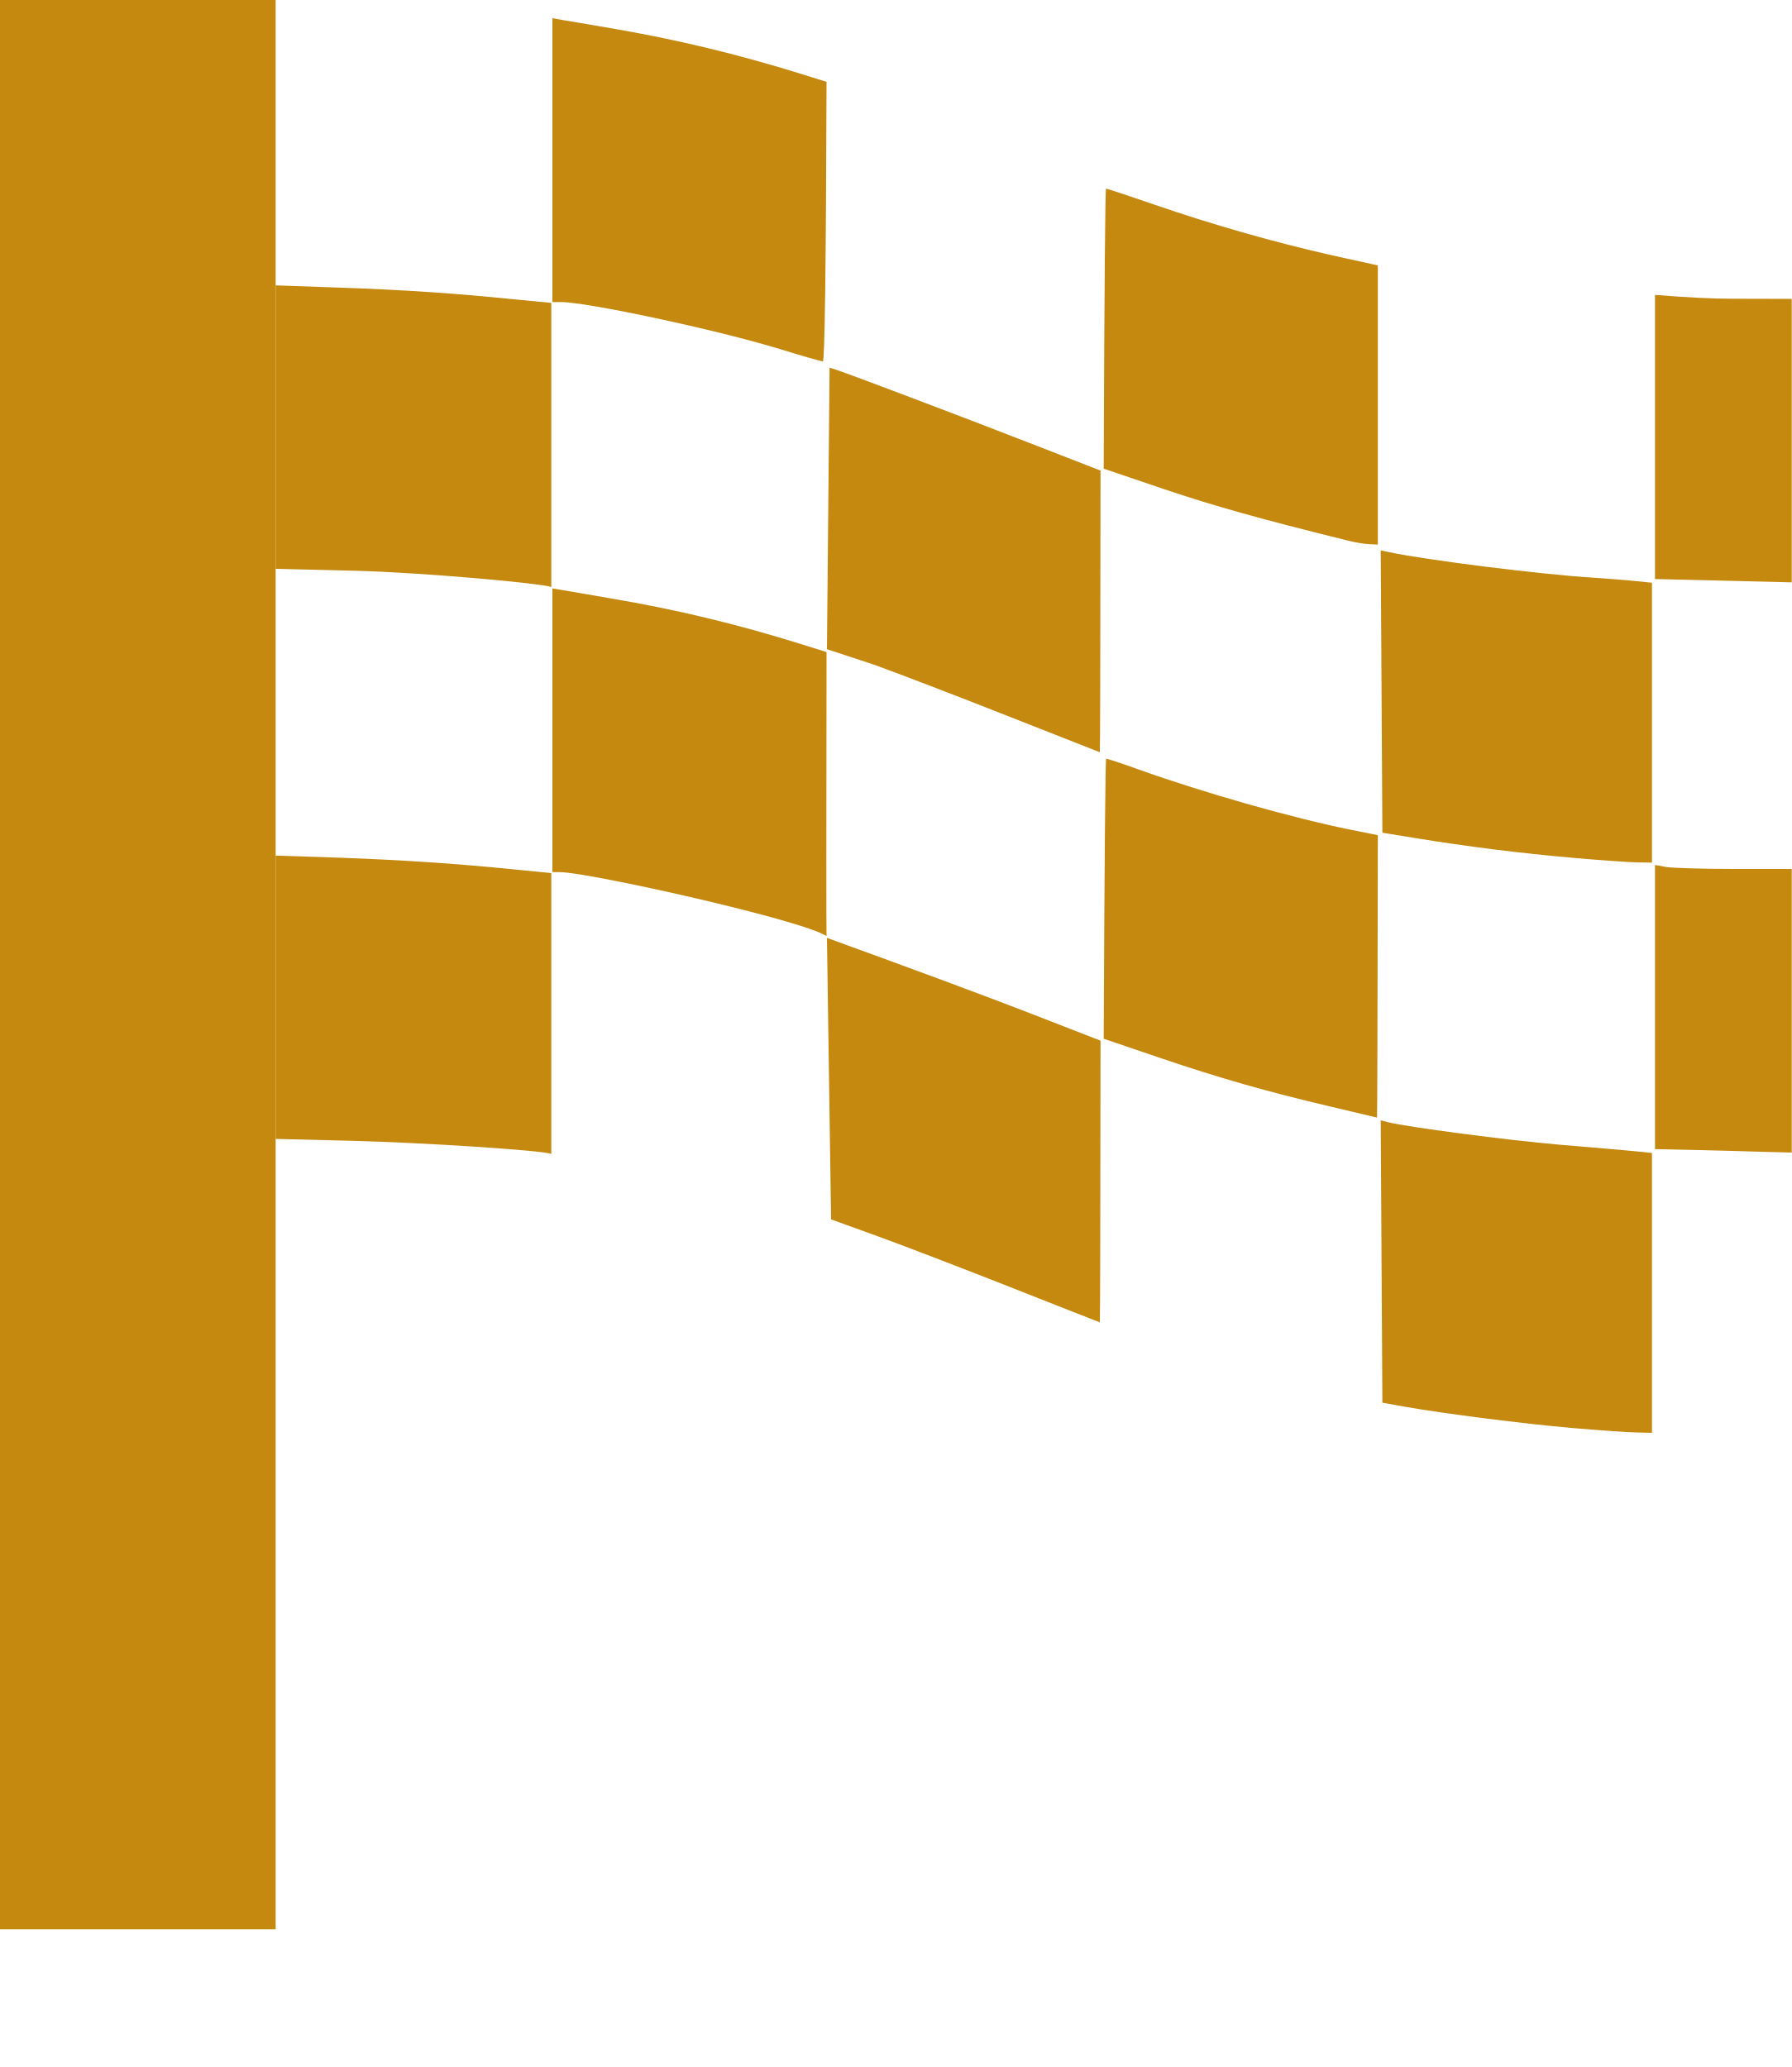
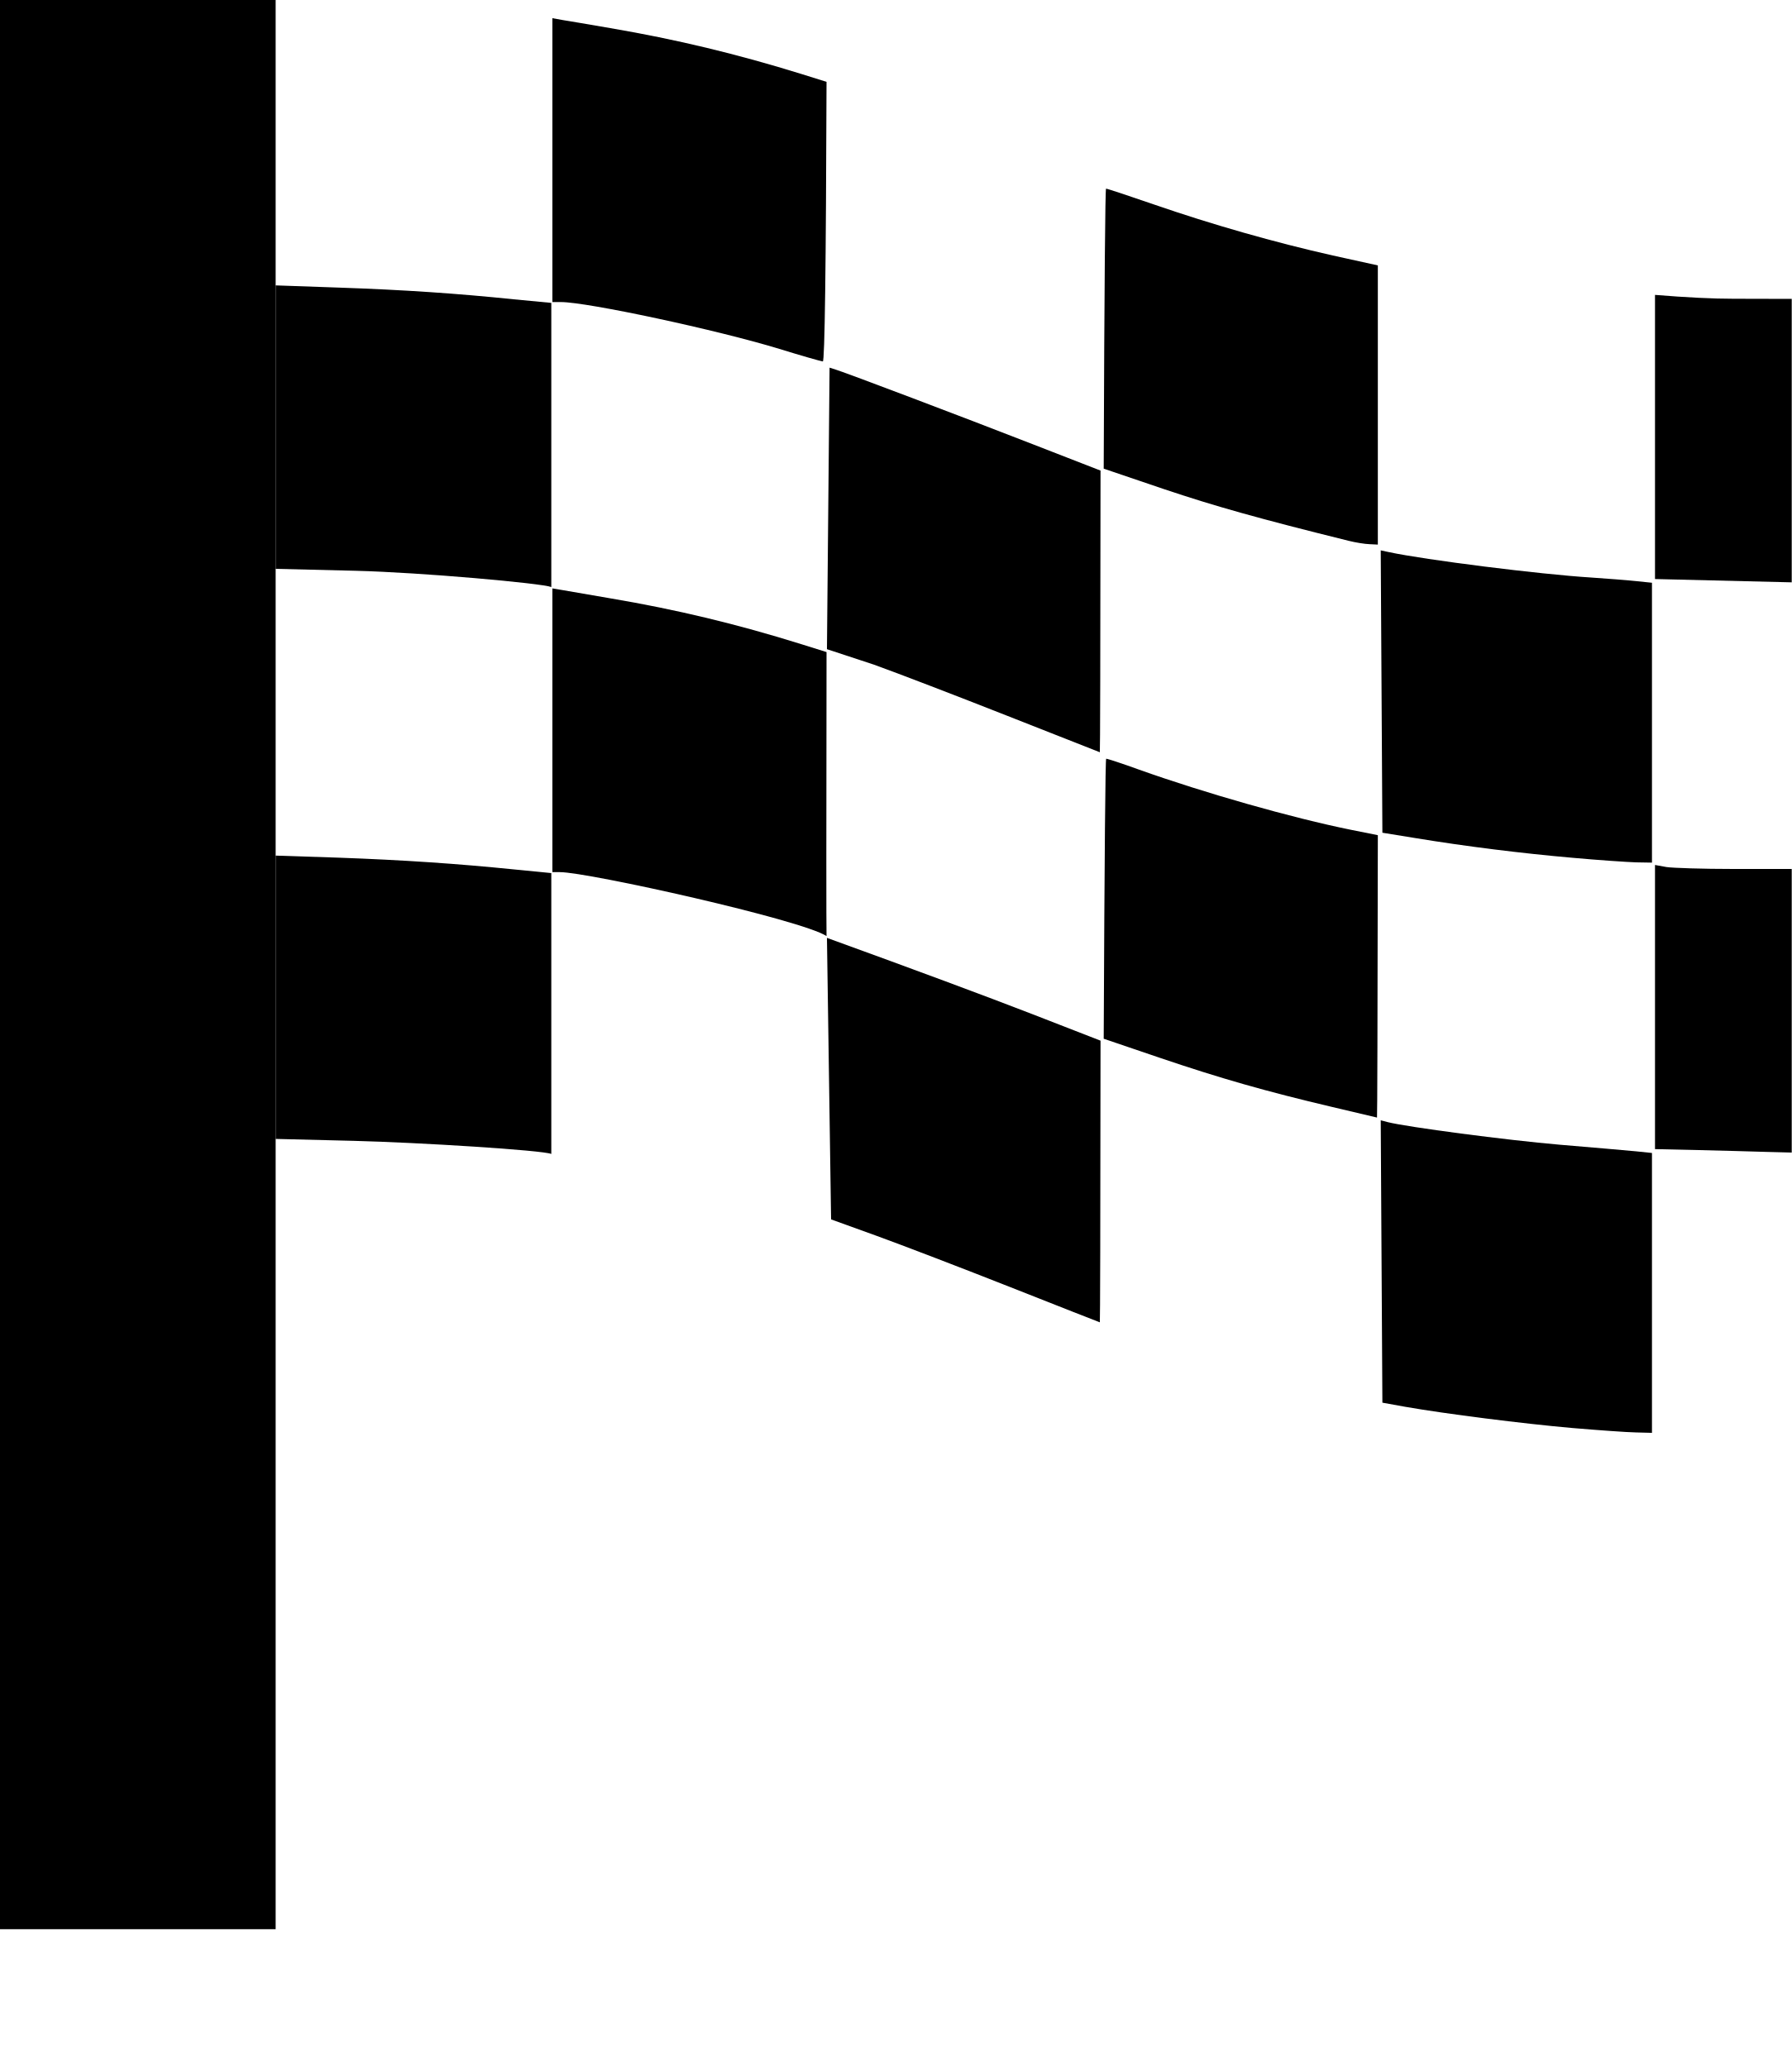
- <svg xmlns="http://www.w3.org/2000/svg" width="13px" height="15px" viewBox="0 0 13 15" version="1.1">
-   <rect x="0" y="0" width="2" height="14" fill="#C4890E" />
-   <path d="M4.07,2.192 L4.008,2.192 L4.008,0.132 L4.08,0.145 C4.12,0.151 4.276,0.178 4.428,0.204 C4.908,0.286 5.348,0.392 5.815,0.537 L5.997,0.594 C5.993,1.948 5.984,2.625 5.97,2.623 C5.954,2.621 5.813,2.581 5.655,2.532 C5.204,2.394 4.261,2.192 4.07,2.192 Z" fill="#C4890E" />
-   <path d="M2.578,4.142 L2,4.128 L2,2.071 L2.456,2.087 C2.93,2.103 3.321,2.13 3.727,2.172 L4,2.198 C4,3.468 4,4.156 4,4.26 C3.933,4.233 3.06,4.154 2.578,4.142 Z" fill="#C4890E" />
-   <path d="M4.063,6.329 L4.008,6.329 L4.008,4.27 L4.08,4.282 C4.12,4.289 4.276,4.316 4.428,4.342 C4.908,4.423 5.348,4.529 5.815,4.675 L5.997,4.732 C5.995,6.035 5.995,6.722 5.997,6.793 C5.815,6.674 4.266,6.329 4.063,6.329 Z" fill="#C4890E" />
-   <path d="M2.567,8.279 L2,8.265 L2,6.209 L2.456,6.224 C2.93,6.241 3.321,6.268 3.727,6.309 L4,6.336 C4,7.622 4,8.301 4,8.374 C3.936,8.347 3.044,8.291 2.567,8.279 Z" fill="#C4890E" />
-   <path d="M6.34,4.823 L6,4.711 L6.019,2.668 L6.069,2.684 C6.151,2.71 6.968,3.019 7.494,3.224 L7.985,3.415 C7.984,4.778 7.982,5.46 7.98,5.459 C7.977,5.458 7.677,5.34 7.312,5.196 C6.947,5.052 6.51,4.884 6.34,4.823 Z" fill="#C4890E" />
-   <path d="M6.362,8.969 L6.03,8.849 L6,6.806 C6.645,7.04 7.143,7.225 7.494,7.361 L7.985,7.552 C7.984,8.916 7.982,9.597 7.98,9.596 C7.977,9.596 7.687,9.481 7.334,9.342 C6.982,9.203 6.544,9.035 6.362,8.969 Z" fill="#C4890E" />
-   <path d="M9.787,3.925 C9.136,3.764 8.81,3.672 8.444,3.549 L8.008,3.401 C8.013,2.046 8.019,1.369 8.025,1.369 C8.034,1.369 8.19,1.421 8.373,1.484 C8.792,1.629 9.252,1.76 9.67,1.854 L9.997,1.926 L9.997,3.952 L9.936,3.949 C9.903,3.948 9.835,3.937 9.787,3.925 Z" fill="#C4890E" />
-   <path d="M8.411,7.675 L8.008,7.538 C8.014,6.183 8.02,5.506 8.026,5.506 C8.036,5.506 8.143,5.541 8.264,5.585 C8.738,5.754 9.373,5.935 9.803,6.022 L9.997,6.061 C9.995,7.428 9.993,8.111 9.991,8.11 C9.988,8.109 9.842,8.075 9.665,8.033 C9.186,7.92 8.859,7.827 8.411,7.675 Z" fill="#C4890E" />
-   <path d="M10.264,6.081 L10.03,6.043 L10.018,3.994 L10.079,4.007 C10.341,4.063 11.173,4.168 11.544,4.191 C11.659,4.199 11.806,4.21 11.87,4.217 L11.986,4.229 L11.986,6.26 L11.87,6.258 C11.806,6.256 11.599,6.242 11.411,6.225 C11.044,6.193 10.64,6.143 10.264,6.081 Z" fill="#C4890E" />
-   <path d="M10.196,10.209 L10.03,10.179 L10.018,8.13 L10.068,8.143 C10.21,8.179 10.932,8.274 11.316,8.307 C11.557,8.327 11.806,8.349 11.87,8.355 L11.986,8.367 L11.986,10.398 L11.87,10.395 C11.806,10.394 11.599,10.379 11.409,10.363 C11.054,10.332 10.487,10.26 10.196,10.209 Z" fill="#C4890E" />
-   <path d="M12.008,4.202 L12.008,2.14 C12.239,2.159 12.429,2.168 12.577,2.168 L13,2.169 L13,4.226 L12.008,4.202 Z" fill="#C4890E" />
-   <path d="M12.008,8.339 L12.008,6.277 L12.091,6.292 C12.136,6.299 12.355,6.306 12.577,6.306 L13,6.306 L13,8.364 L12.809,8.359 C12.714,8.356 12.496,8.35 12.323,8.346 L12.008,8.339 Z" fill="#C4890E" />
+ <svg xmlns="http://www.w3.org/2000/svg" width="13" height="15" viewBox="0 0 13 15" fill="currentColor">
+   <rect x="0" y="0" width="2" height="14" />
+   <path d="M4.07,2.192 L4.008,2.192 L4.008,0.132 L4.08,0.145 C4.12,0.151 4.276,0.178 4.428,0.204 C4.908,0.286 5.348,0.392 5.815,0.537 L5.997,0.594 C5.993,1.948 5.984,2.625 5.97,2.623 C5.954,2.621 5.813,2.581 5.655,2.532 C5.204,2.394 4.261,2.192 4.07,2.192 Z" />
+   <path d="M2.578,4.142 L2,4.128 L2,2.071 L2.456,2.087 C2.93,2.103 3.321,2.13 3.727,2.172 L4,2.198 C4,3.468 4,4.156 4,4.26 C3.933,4.233 3.06,4.154 2.578,4.142 Z" />
+   <path d="M4.063,6.329 L4.008,6.329 L4.008,4.27 L4.08,4.282 C4.12,4.289 4.276,4.316 4.428,4.342 C4.908,4.423 5.348,4.529 5.815,4.675 L5.997,4.732 C5.995,6.035 5.995,6.722 5.997,6.793 C5.815,6.674 4.266,6.329 4.063,6.329 Z" />
+   <path d="M2.567,8.279 L2,8.265 L2,6.209 L2.456,6.224 C2.93,6.241 3.321,6.268 3.727,6.309 L4,6.336 C4,7.622 4,8.301 4,8.374 C3.936,8.347 3.044,8.291 2.567,8.279 Z" />
+   <path d="M6.34,4.823 L6,4.711 L6.019,2.668 L6.069,2.684 C6.151,2.71 6.968,3.019 7.494,3.224 L7.985,3.415 C7.984,4.778 7.982,5.46 7.98,5.459 C7.977,5.458 7.677,5.34 7.312,5.196 C6.947,5.052 6.51,4.884 6.34,4.823 Z" />
+   <path d="M6.362,8.969 L6.03,8.849 L6,6.806 C6.645,7.04 7.143,7.225 7.494,7.361 L7.985,7.552 C7.984,8.916 7.982,9.597 7.98,9.596 C7.977,9.596 7.687,9.481 7.334,9.342 C6.982,9.203 6.544,9.035 6.362,8.969 Z" />
+   <path d="M9.787,3.925 C9.136,3.764 8.81,3.672 8.444,3.549 L8.008,3.401 C8.013,2.046 8.019,1.369 8.025,1.369 C8.034,1.369 8.19,1.421 8.373,1.484 C8.792,1.629 9.252,1.76 9.67,1.854 L9.997,1.926 L9.997,3.952 L9.936,3.949 C9.903,3.948 9.835,3.937 9.787,3.925 Z" />
+   <path d="M8.411,7.675 L8.008,7.538 C8.014,6.183 8.02,5.506 8.026,5.506 C8.036,5.506 8.143,5.541 8.264,5.585 C8.738,5.754 9.373,5.935 9.803,6.022 L9.997,6.061 C9.995,7.428 9.993,8.111 9.991,8.11 C9.988,8.109 9.842,8.075 9.665,8.033 C9.186,7.92 8.859,7.827 8.411,7.675 Z" />
+   <path d="M10.264,6.081 L10.03,6.043 L10.018,3.994 L10.079,4.007 C10.341,4.063 11.173,4.168 11.544,4.191 C11.659,4.199 11.806,4.21 11.87,4.217 L11.986,4.229 L11.986,6.26 L11.87,6.258 C11.806,6.256 11.599,6.242 11.411,6.225 C11.044,6.193 10.64,6.143 10.264,6.081 Z" />
+   <path d="M10.196,10.209 L10.03,10.179 L10.018,8.13 L10.068,8.143 C10.21,8.179 10.932,8.274 11.316,8.307 C11.557,8.327 11.806,8.349 11.87,8.355 L11.986,8.367 L11.986,10.398 L11.87,10.395 C11.806,10.394 11.599,10.379 11.409,10.363 C11.054,10.332 10.487,10.26 10.196,10.209 Z" />
+   <path d="M12.008,4.202 L12.008,2.14 C12.239,2.159 12.429,2.168 12.577,2.168 L13,2.169 L13,4.226 L12.008,4.202 Z" />
+   <path d="M12.008,8.339 L12.008,6.277 L12.091,6.292 C12.136,6.299 12.355,6.306 12.577,6.306 L13,6.306 L13,8.364 L12.809,8.359 C12.714,8.356 12.496,8.35 12.323,8.346 L12.008,8.339 Z" />
</svg>
